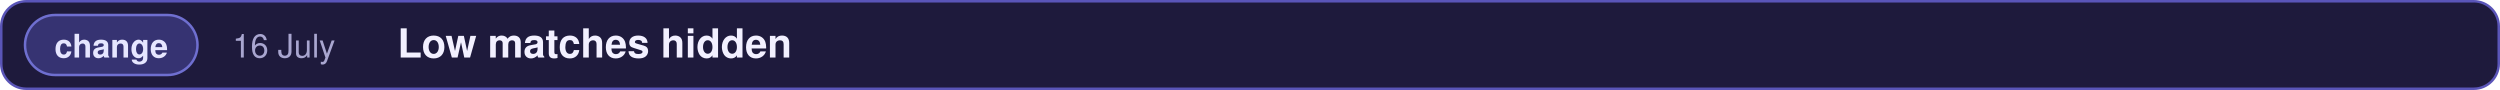
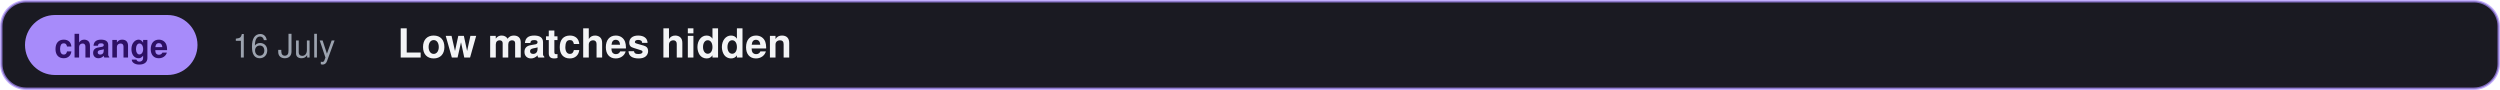
<svg xmlns="http://www.w3.org/2000/svg" width="1000" height="36" viewBox="0 0 1000 36" font-family="Segoe UI, -apple-system, Helvetica, Arial, sans-serif">
-   <rect x="0.5" y="0.5" width="999" height="35" rx="10" fill="#1e1a3c" stroke="#5a55b8" />
-   <rect x="10" y="6" width="69" height="24" rx="12" fill="#363372" stroke="#6f6fd0" />
-   <text x="44.5" y="23" text-anchor="middle" fill="#e6e6ff" font-size="13" font-weight="700">change</text>
-   <text x="93" y="23" fill="#a9a6d0" font-size="13">16 July</text>
-   <text x="159" y="23" fill="#f2f0ff" font-size="16" font-weight="700">Low matches hidden</text>
+   <rect x="0.5" y="0.5" width="999" height="35" rx="10" fill="#1a1a22" stroke="#a78bfa" stroke-opacity=".7" />
+   <rect x="10" y="6" width="69" height="24" rx="12" fill="#a78bfa" />
+   <text x="44.5" y="23" text-anchor="middle" fill="#2e1065" font-size="13" font-weight="700">change</text>
+   <text x="93" y="23" fill="#9ca3af" font-size="13">16 July</text>
+   <text x="159" y="23" fill="#f3f4f6" font-size="16" font-weight="700">Low matches hidden</text>
</svg>
